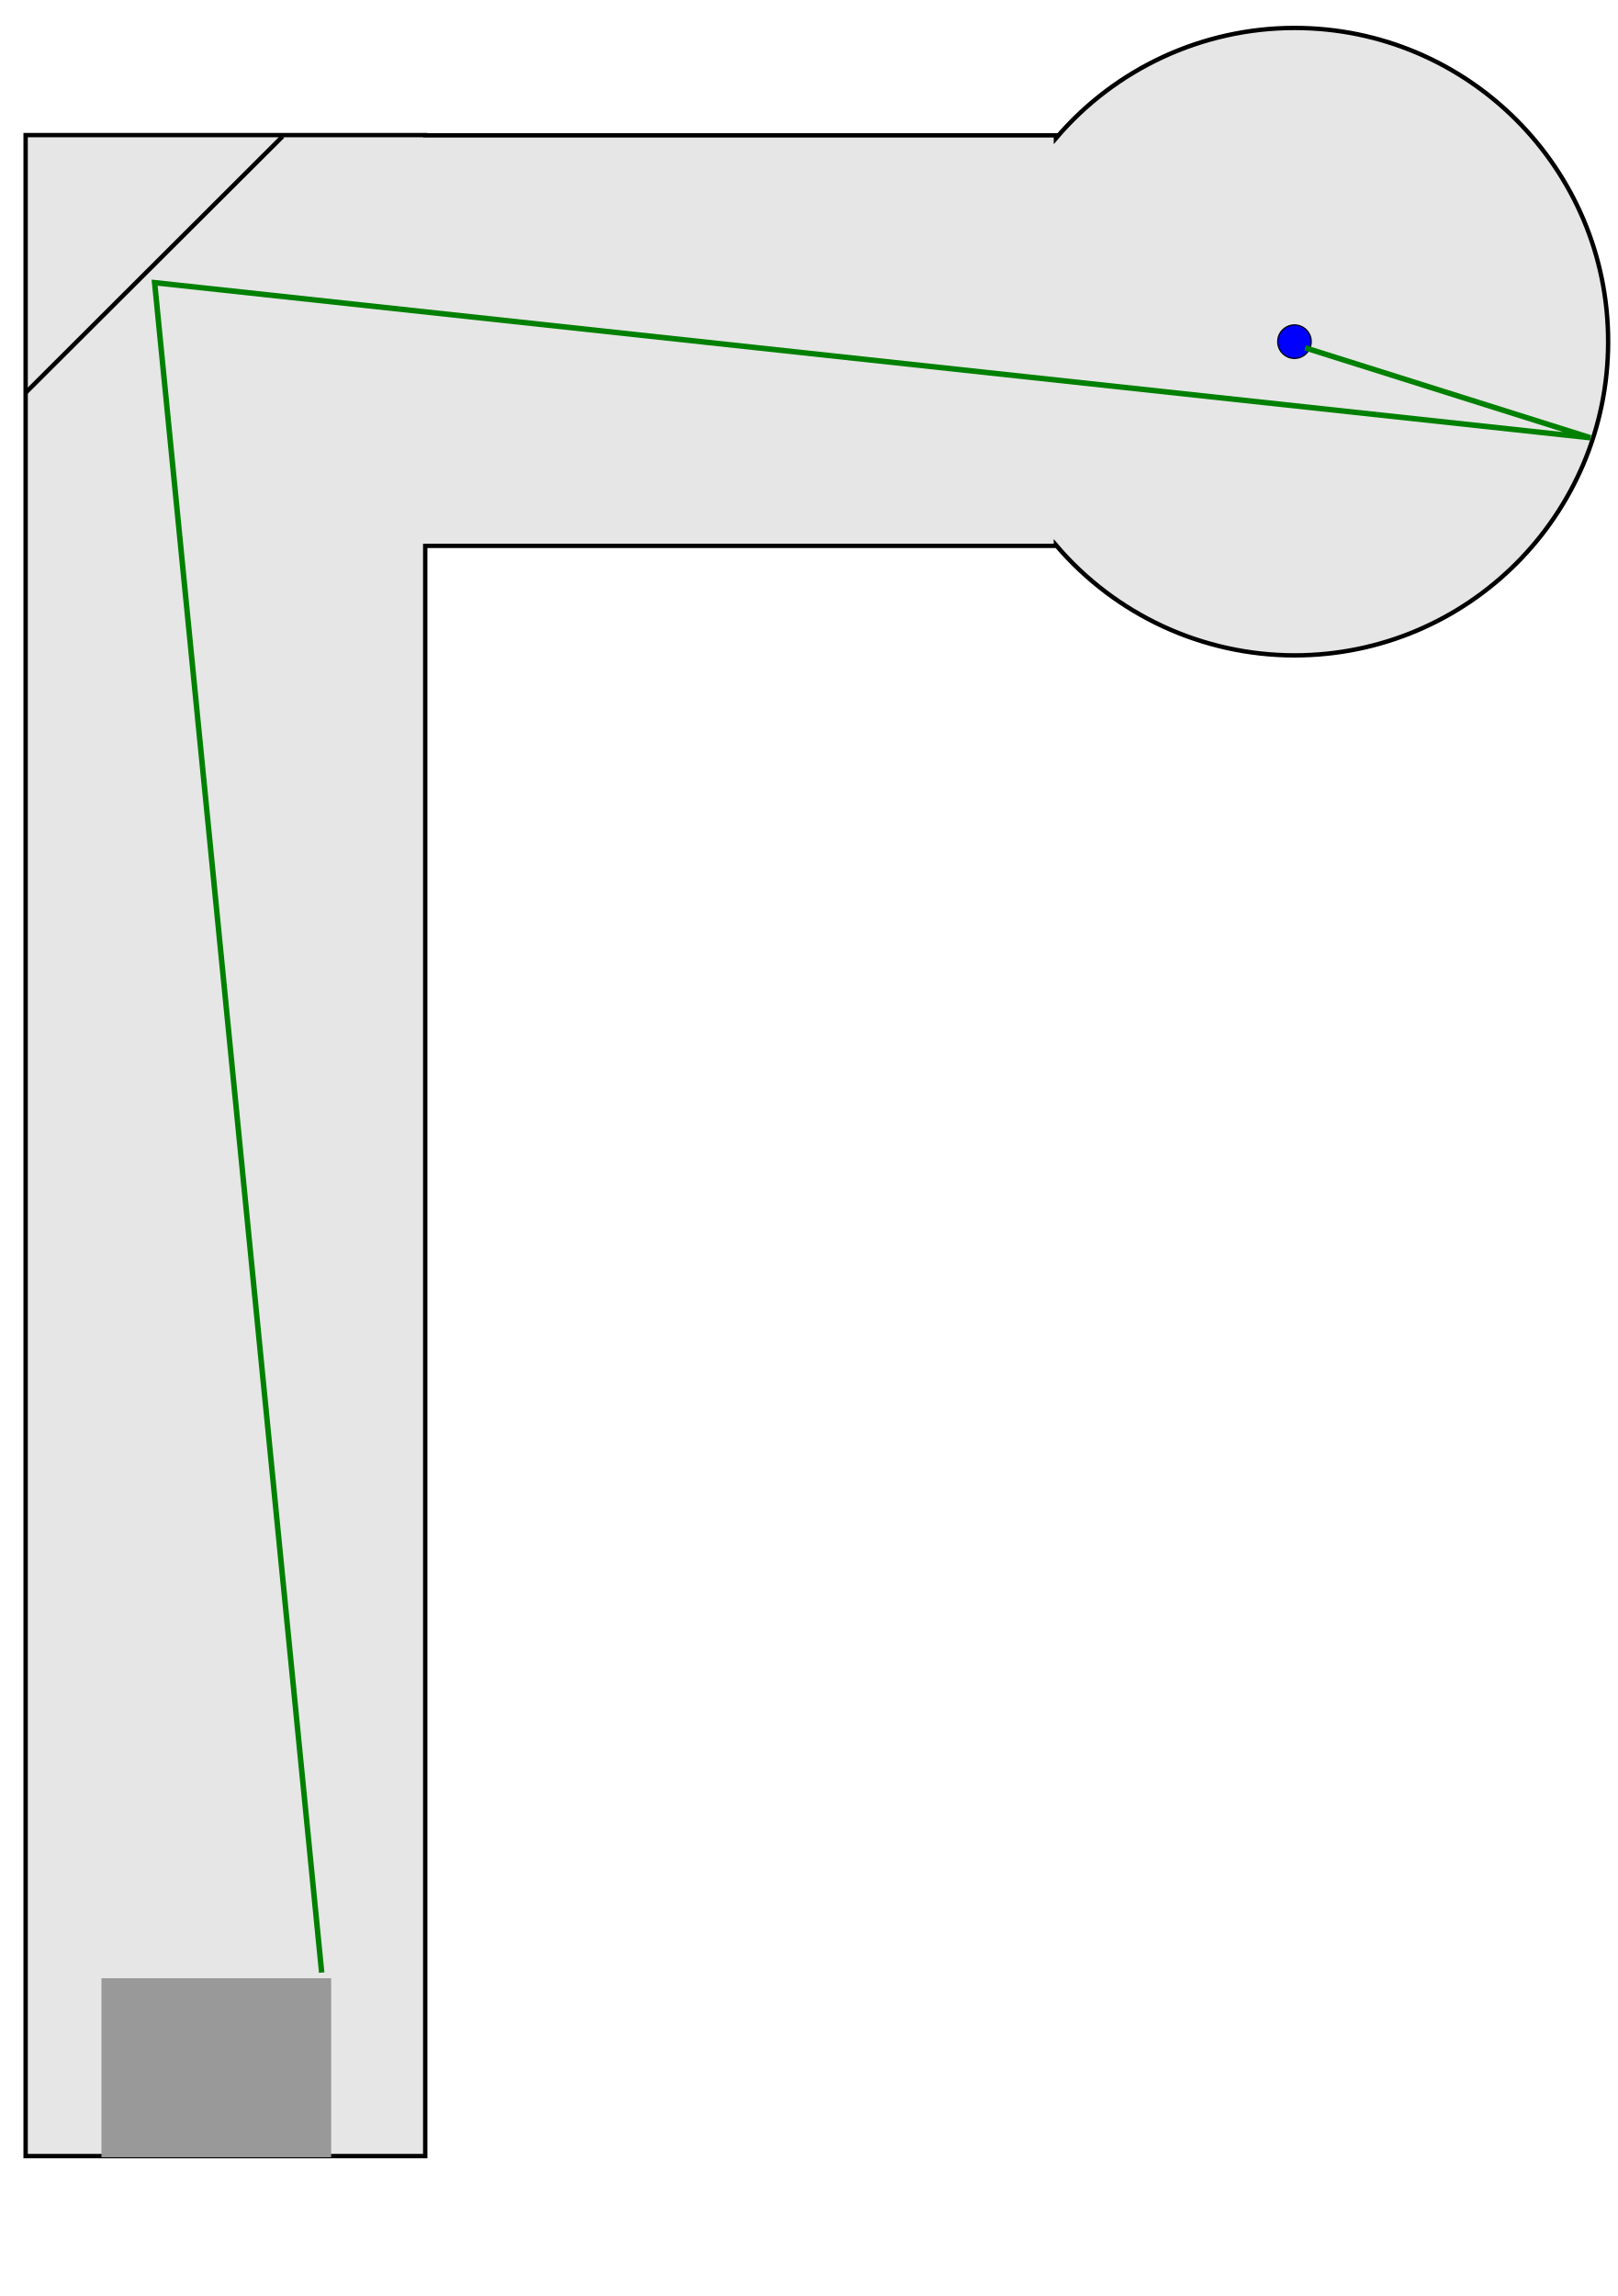
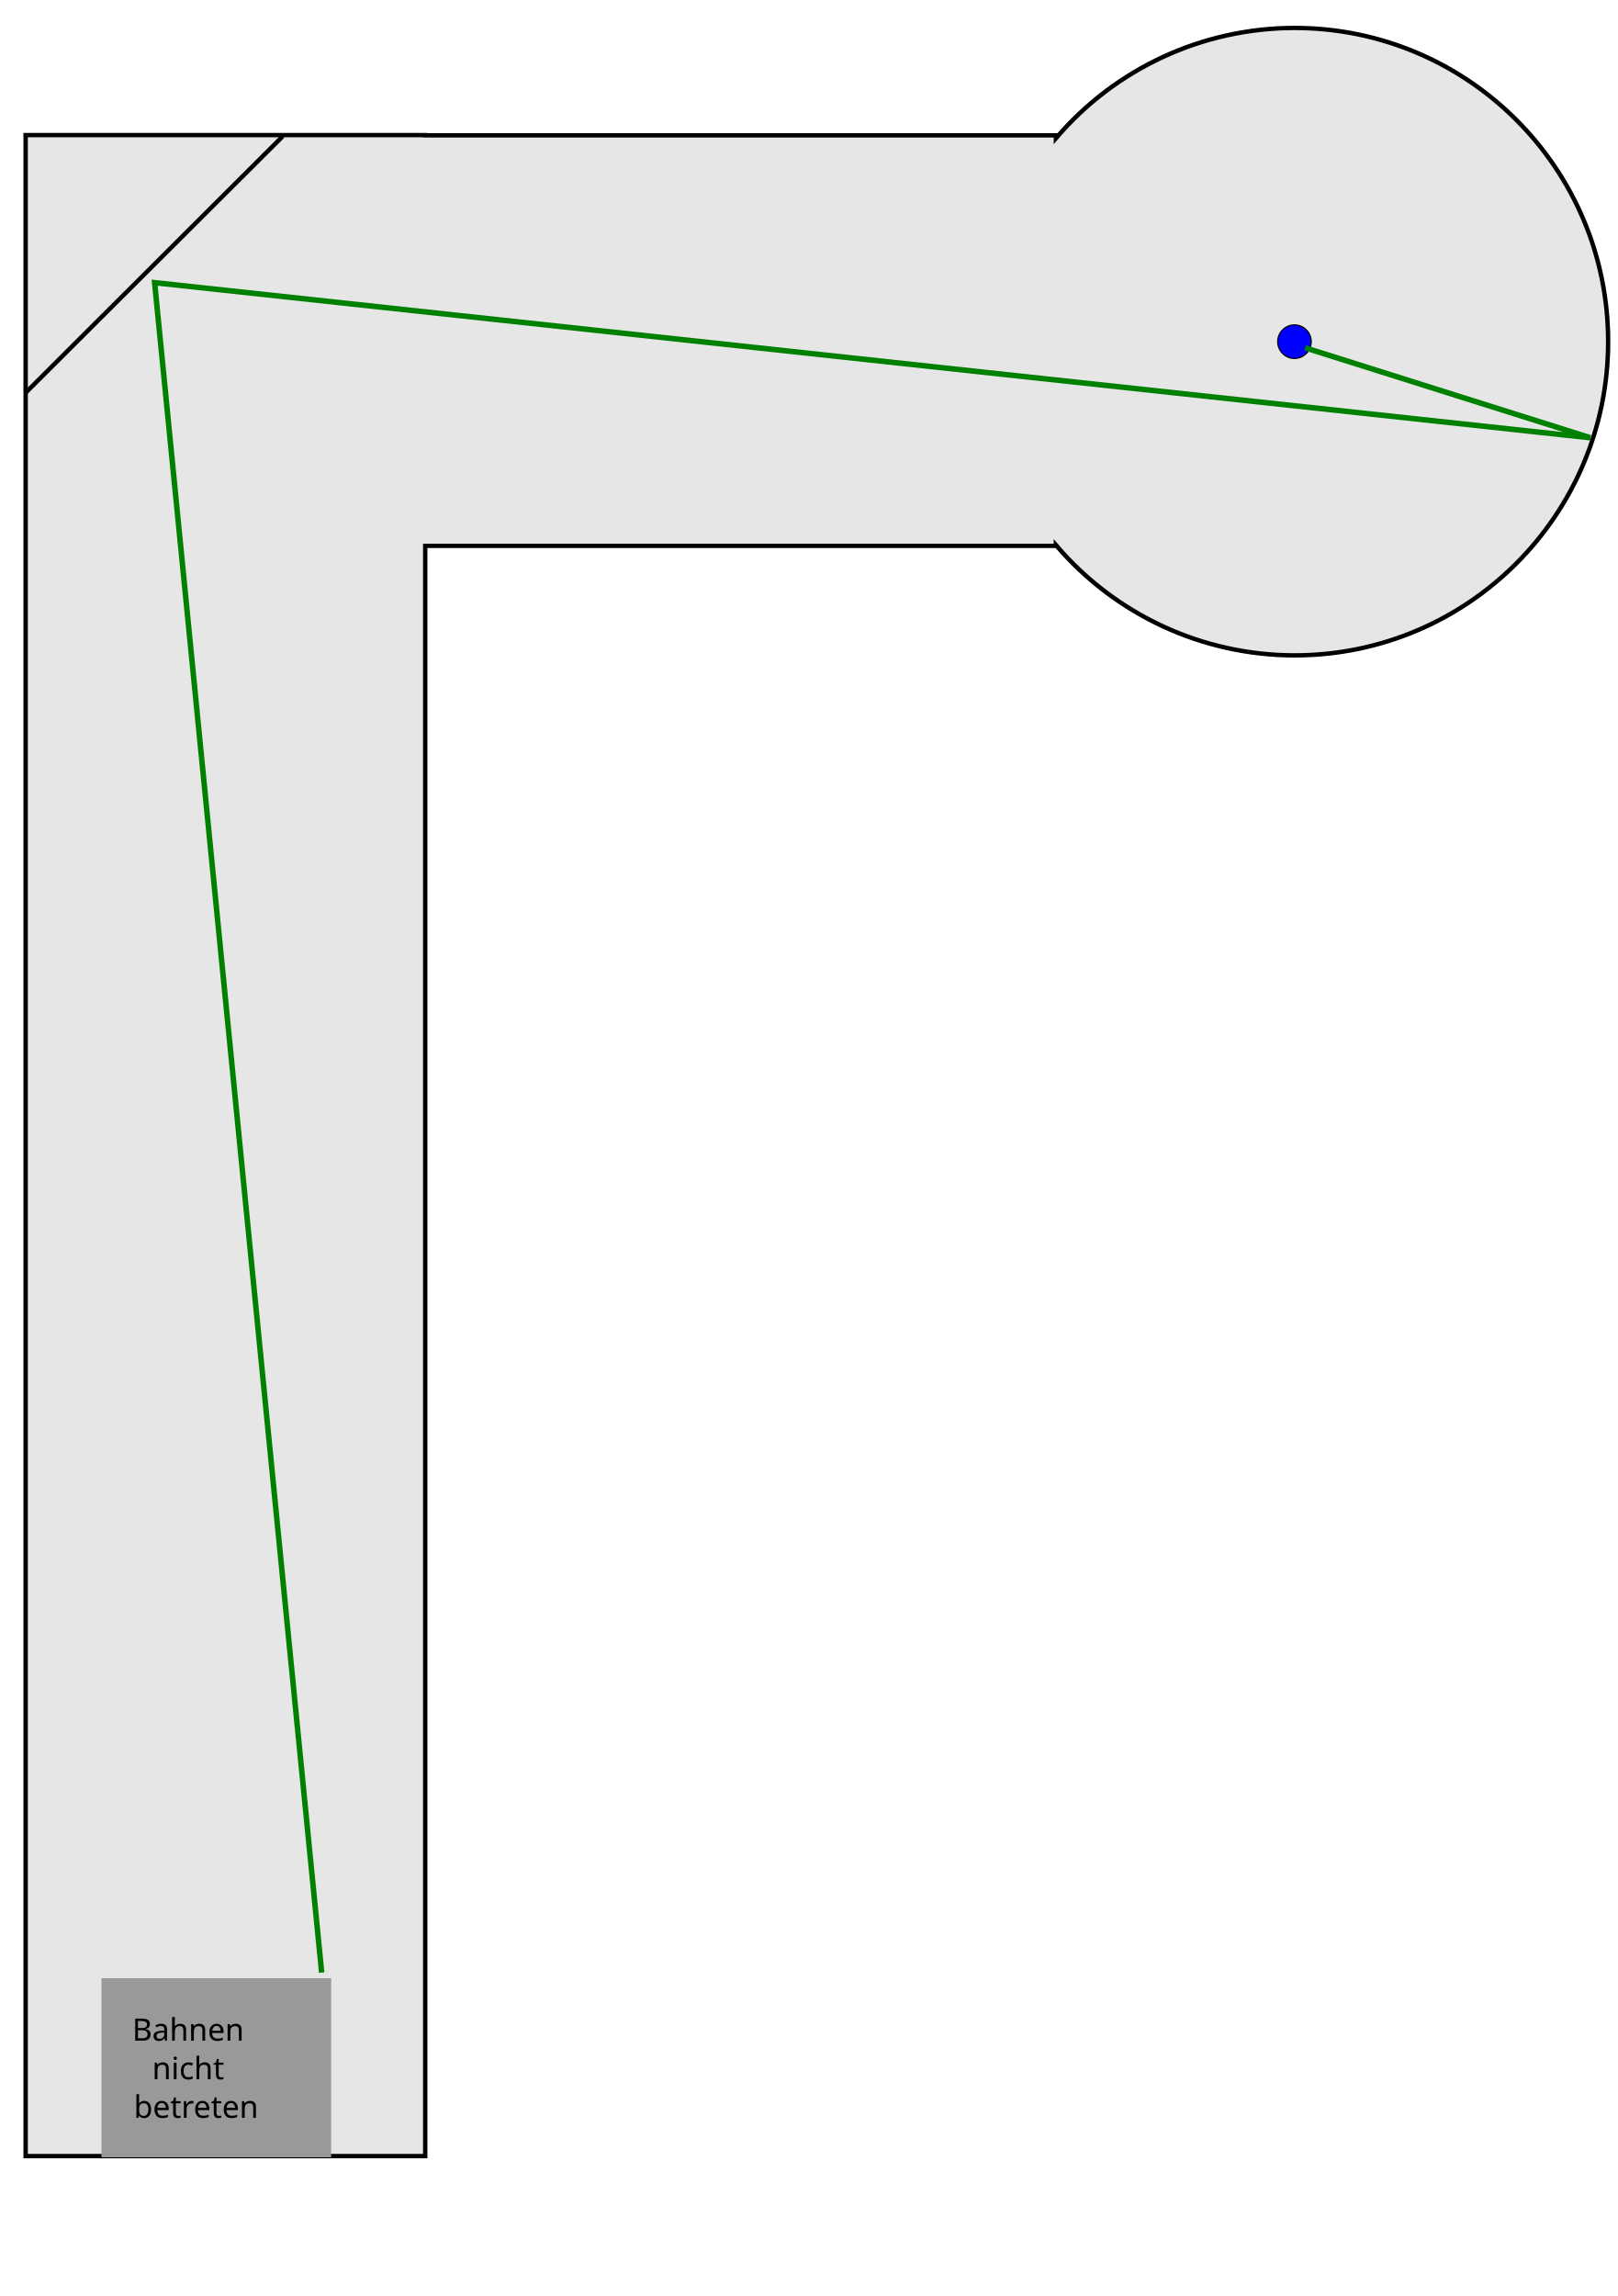
<svg xmlns="http://www.w3.org/2000/svg" width="148mm" height="210mm" viewBox="0 0 148 210" version="1.1" id="svg5">
  <defs id="defs2" />
  <g id="layer2" style="display:inline">
    <path id="rect851" style="fill:#e6e6e6;stroke:#000000;stroke-width:0.4;stroke-linecap:round;stroke-miterlimit:4;stroke-dasharray:none" d="M 118.413,2.556 A 28.693,28.693 0 0 0 96.591,12.649 v -0.27 H 38.898 v -0.022 H 2.344 V 197.205 H 38.898 V 49.926 h 57.692 v -0.075 A 28.693,28.693 0 0 0 118.413,59.943 28.693,28.693 0 0 0 147.106,31.25 28.693,28.693 0 0 0 118.413,2.556 Z" />
    <path style="fill:none;stroke:#000000;stroke-width:0.4;stroke-linecap:butt;stroke-linejoin:miter;stroke-miterlimit:4;stroke-dasharray:none;stroke-opacity:1" d="M 2.361,35.905 25.854,12.474 v 0" id="path1370" />
    <rect style="fill:#999999;stroke:none;stroke-width:0.4;stroke-linecap:round;stroke-miterlimit:4;stroke-dasharray:none" id="rect43" width="21.011" height="16.378" x="9.281" y="180.934" />
    <circle style="display:inline;fill:#0000ff;stroke:#000000;stroke-width:0.108;stroke-linecap:round;stroke-miterlimit:4;stroke-dasharray:none" id="path1982" cx="118.413" cy="31.25" r="1.534" />
  </g>
  <g id="layer3" style="display:inline">
    <path style="fill:none;stroke:#008000;stroke-width:0.5;stroke-linecap:butt;stroke-linejoin:miter;stroke-miterlimit:4;stroke-dasharray:none;stroke-opacity:1" d="M 29.426,180.419 14.144,25.854 145.478,40.038 119.388,31.812" id="path2032" />
+     <text xml:space="preserve" style="font-style:normal;font-weight:normal;font-size:2.822px;line-height:1.25;font-family:sans-serif;display:inline;fill:#000000;fill-opacity:1;stroke:none;stroke-width:0.265" x="19.778" y="186.647" id="text2176">
+       <tspan id="tspan2174" style="font-size:2.822px;text-align:center;text-anchor:middle;stroke-width:0.265" x="19.778" y="186.647">Bahnen</tspan>
+       <tspan style="font-size:2.822px;text-align:center;text-anchor:middle;stroke-width:0.265" x="19.778" y="190.175" id="tspan2178">nicht</tspan>
+       <tspan style="font-size:2.822px;text-align:center;text-anchor:middle;stroke-width:0.265" x="19.778" y="193.702" id="tspan2180">betreten</tspan>
+     </text>
  </g>
</svg>
